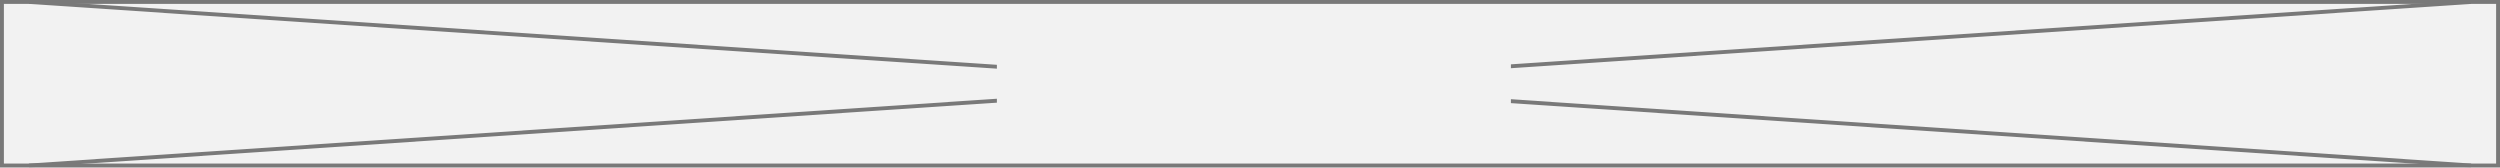
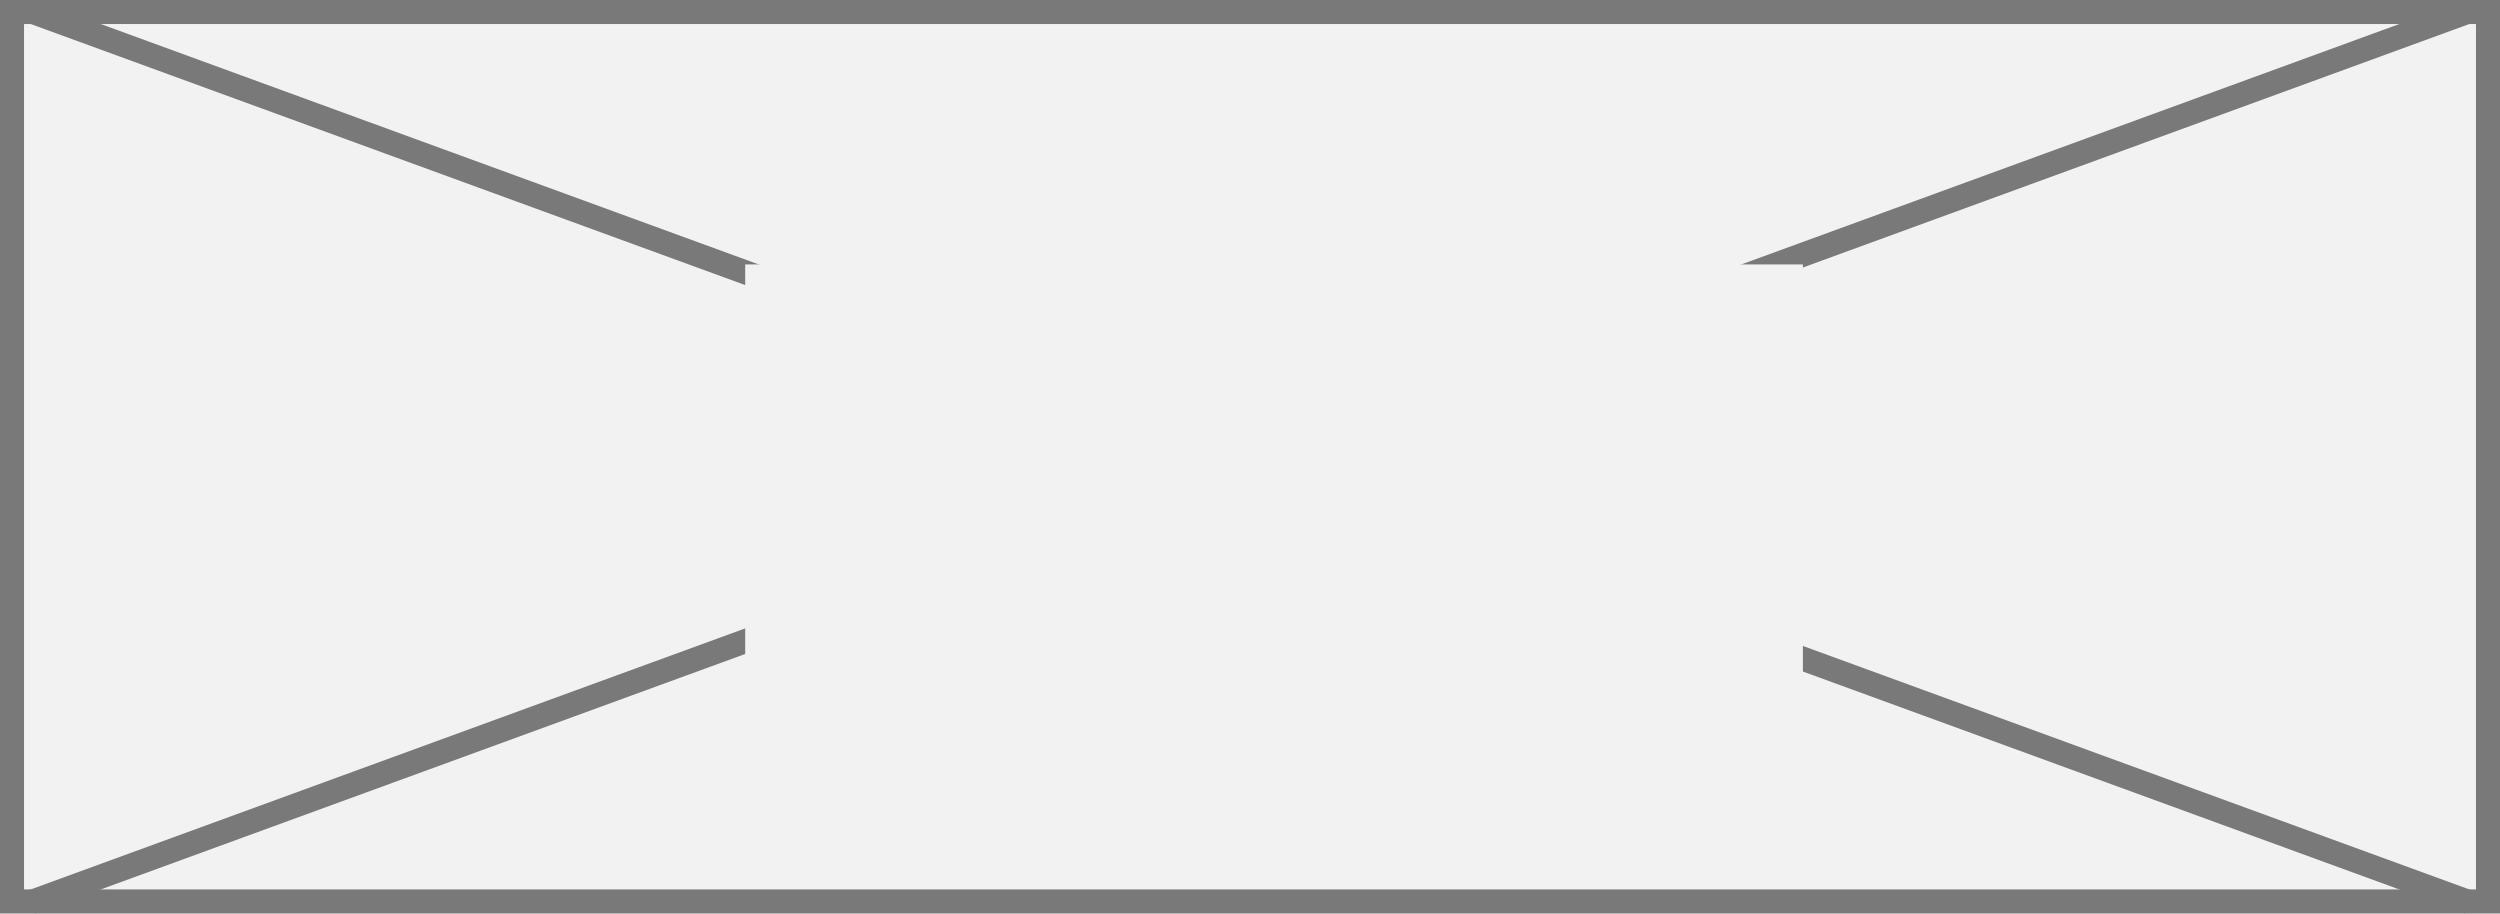
- <svg xmlns="http://www.w3.org/2000/svg" version="1.1" width="642px" height="43px">
+ <svg xmlns="http://www.w3.org/2000/svg" version="1.1" width="104px" height="38px">
  <defs>
    <mask fill="white" id="clip10">
-       <path d="M 985 649  L 1117 649  L 1117 668  L 985 668  Z M 729 636  L 1371 636  L 1371 679  L 729 679  Z " fill-rule="evenodd" />
+       <path d="M 1298 587  L 1342 587  L 1342 606  L 1298 606  Z M 1267 576  L 1371 576  L 1371 614  L 1267 614  Z " fill-rule="evenodd" />
    </mask>
  </defs>
-   <g transform="matrix(1 0 0 1 -729 -636 )">
-     <path d="M 729.5 636.5  L 1370.5 636.5  L 1370.5 678.5  L 729.5 678.5  L 729.5 636.5  Z " fill-rule="nonzero" fill="#f2f2f2" stroke="none" />
-     <path d="M 729.5 636.5  L 1370.5 636.5  L 1370.5 678.5  L 729.5 678.5  L 729.5 636.5  Z " stroke-width="1" stroke="#797979" fill="none" />
-     <path d="M 736.448 636.499  L 1363.552 678.501  M 1363.552 636.499  L 736.448 678.501  " stroke-width="1" stroke="#797979" fill="none" mask="url(#clip10)" />
+   <g transform="matrix(1 0 0 1 -1267 -576 )">
+     <path d="M 1267.5 576.5  L 1370.5 576.5  L 1370.5 613.5  L 1267.5 613.5  L 1267.5 576.5  Z " fill-rule="nonzero" fill="#f2f2f2" stroke="none" />
+     <path d="M 1267.5 576.5  L 1370.5 576.5  L 1370.5 613.5  L 1267.5 613.5  L 1267.5 576.5  Z " stroke-width="1" stroke="#797979" fill="none" />
+     <path d="M 1268.285 576.47  L 1369.715 613.53  M 1369.715 576.47  L 1268.285 613.53  " stroke-width="1" stroke="#797979" fill="none" mask="url(#clip10)" />
  </g>
</svg>
